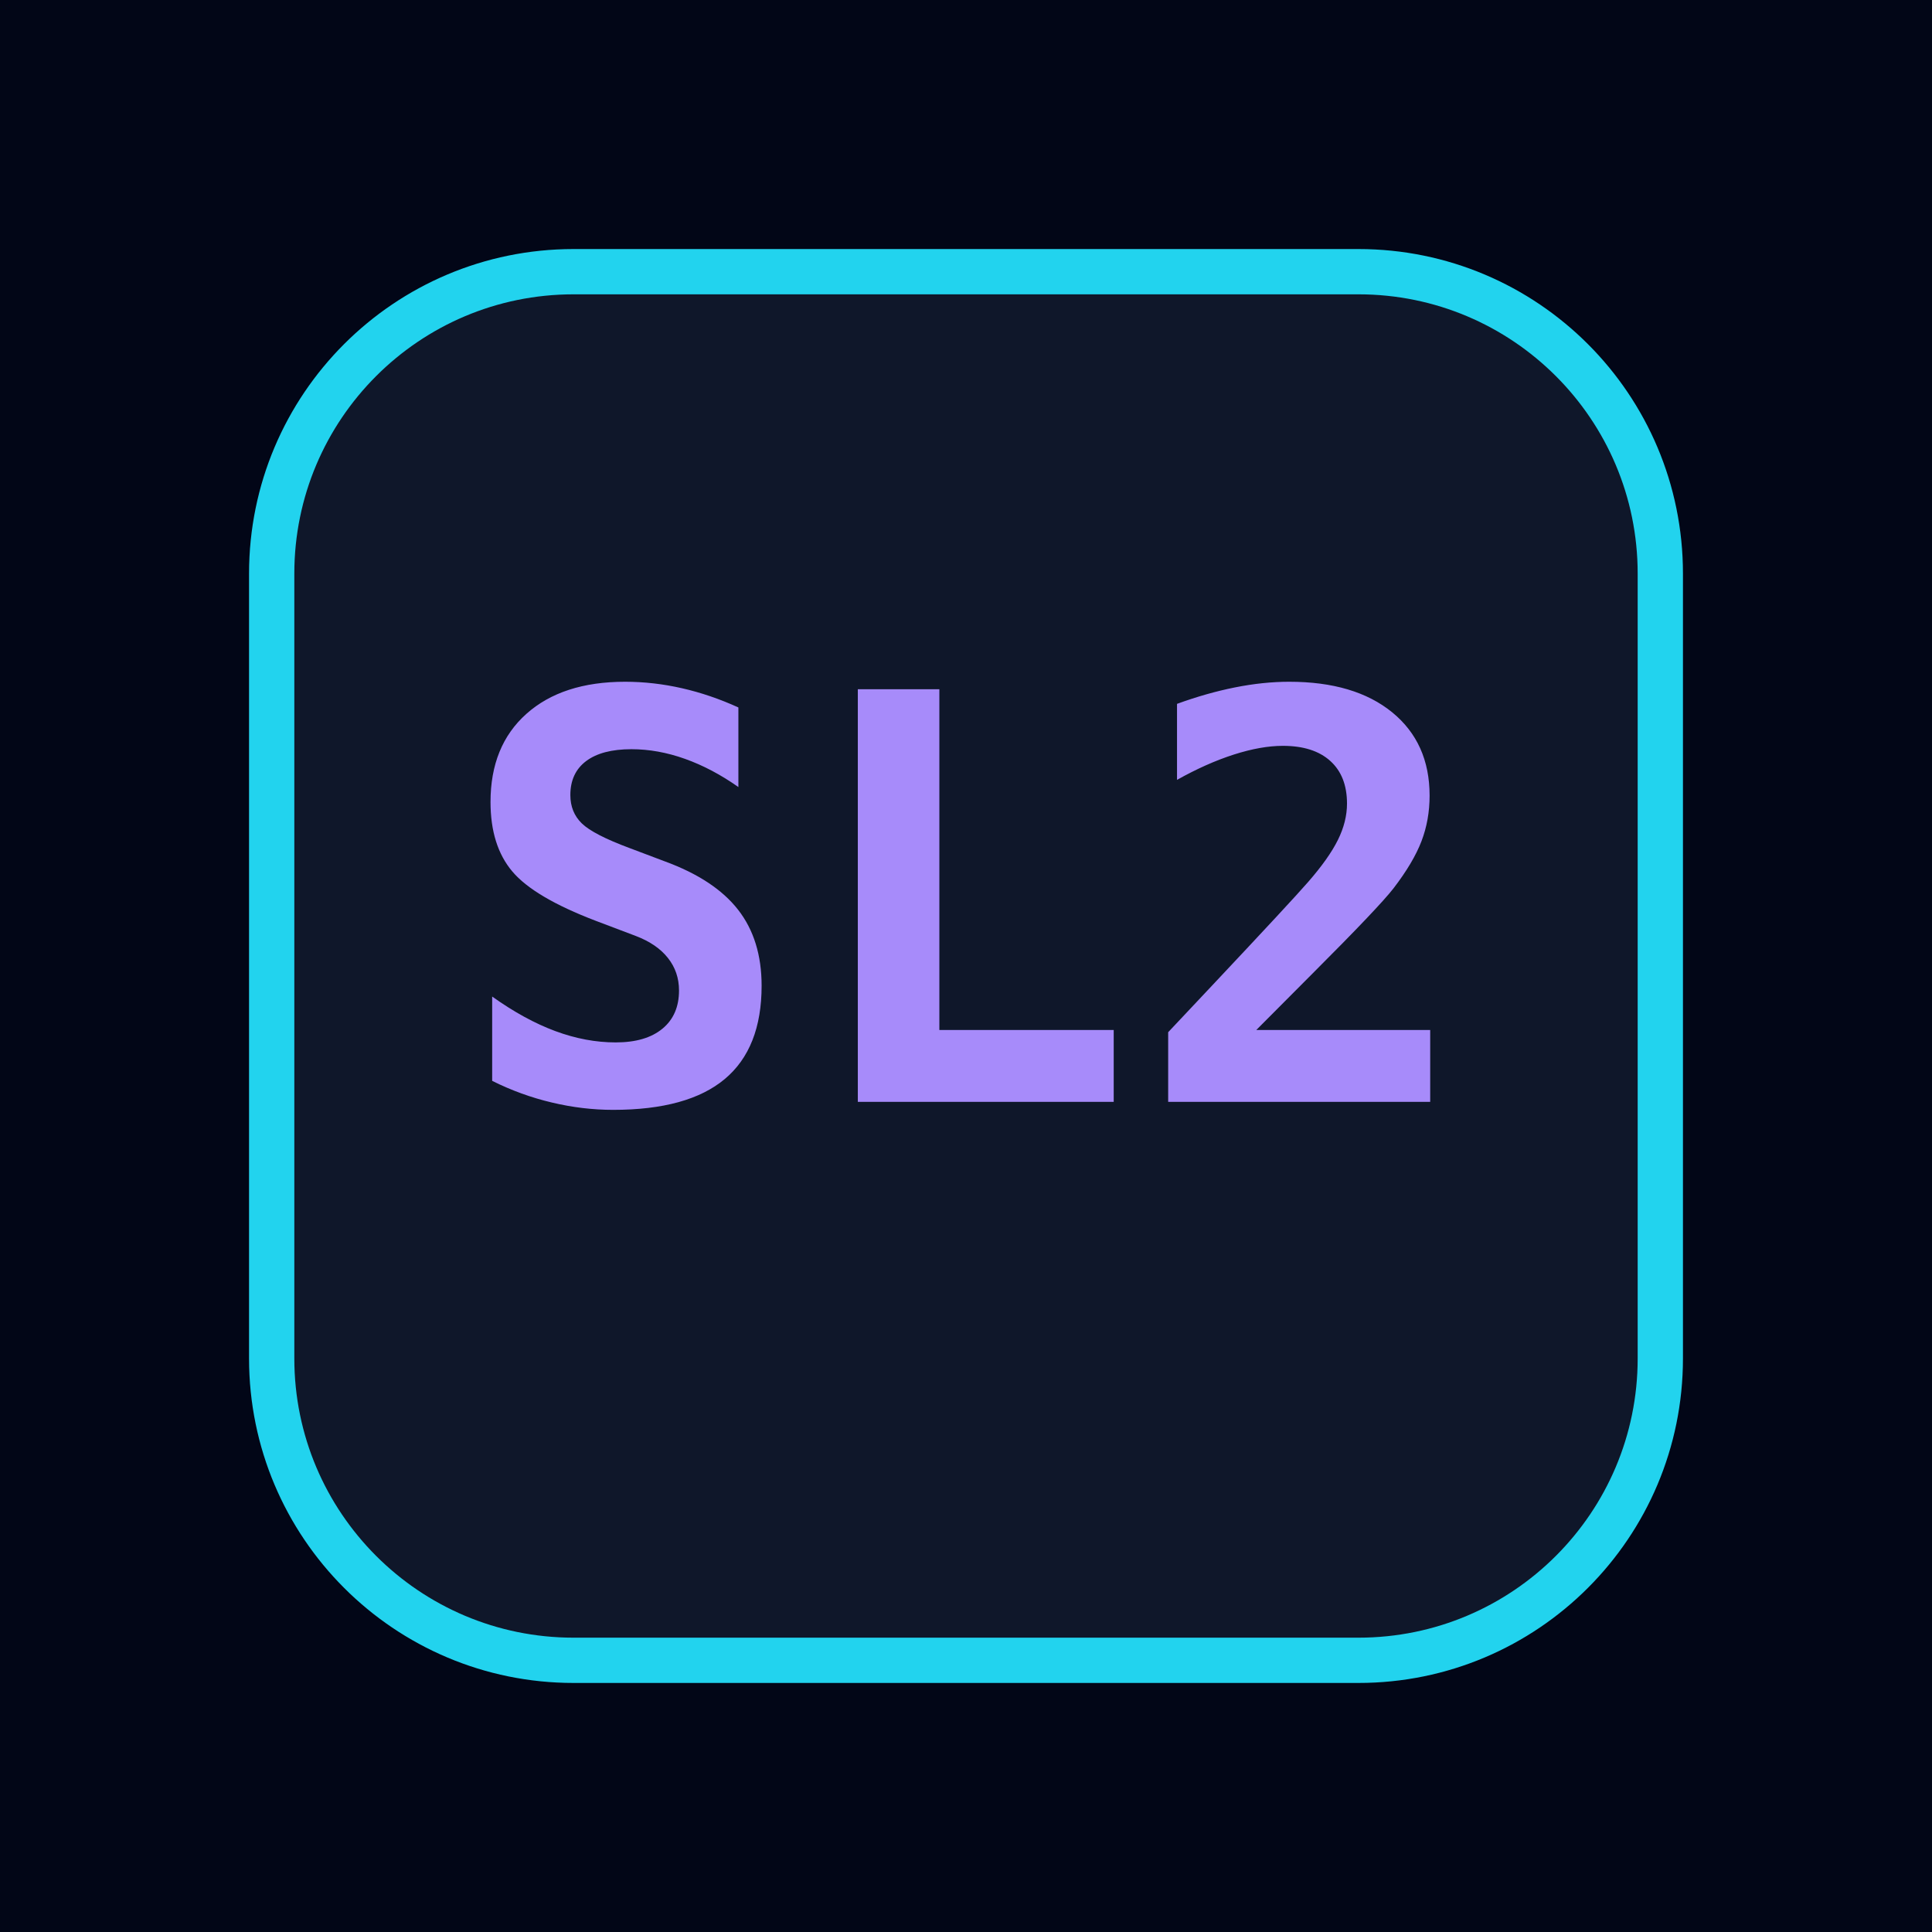
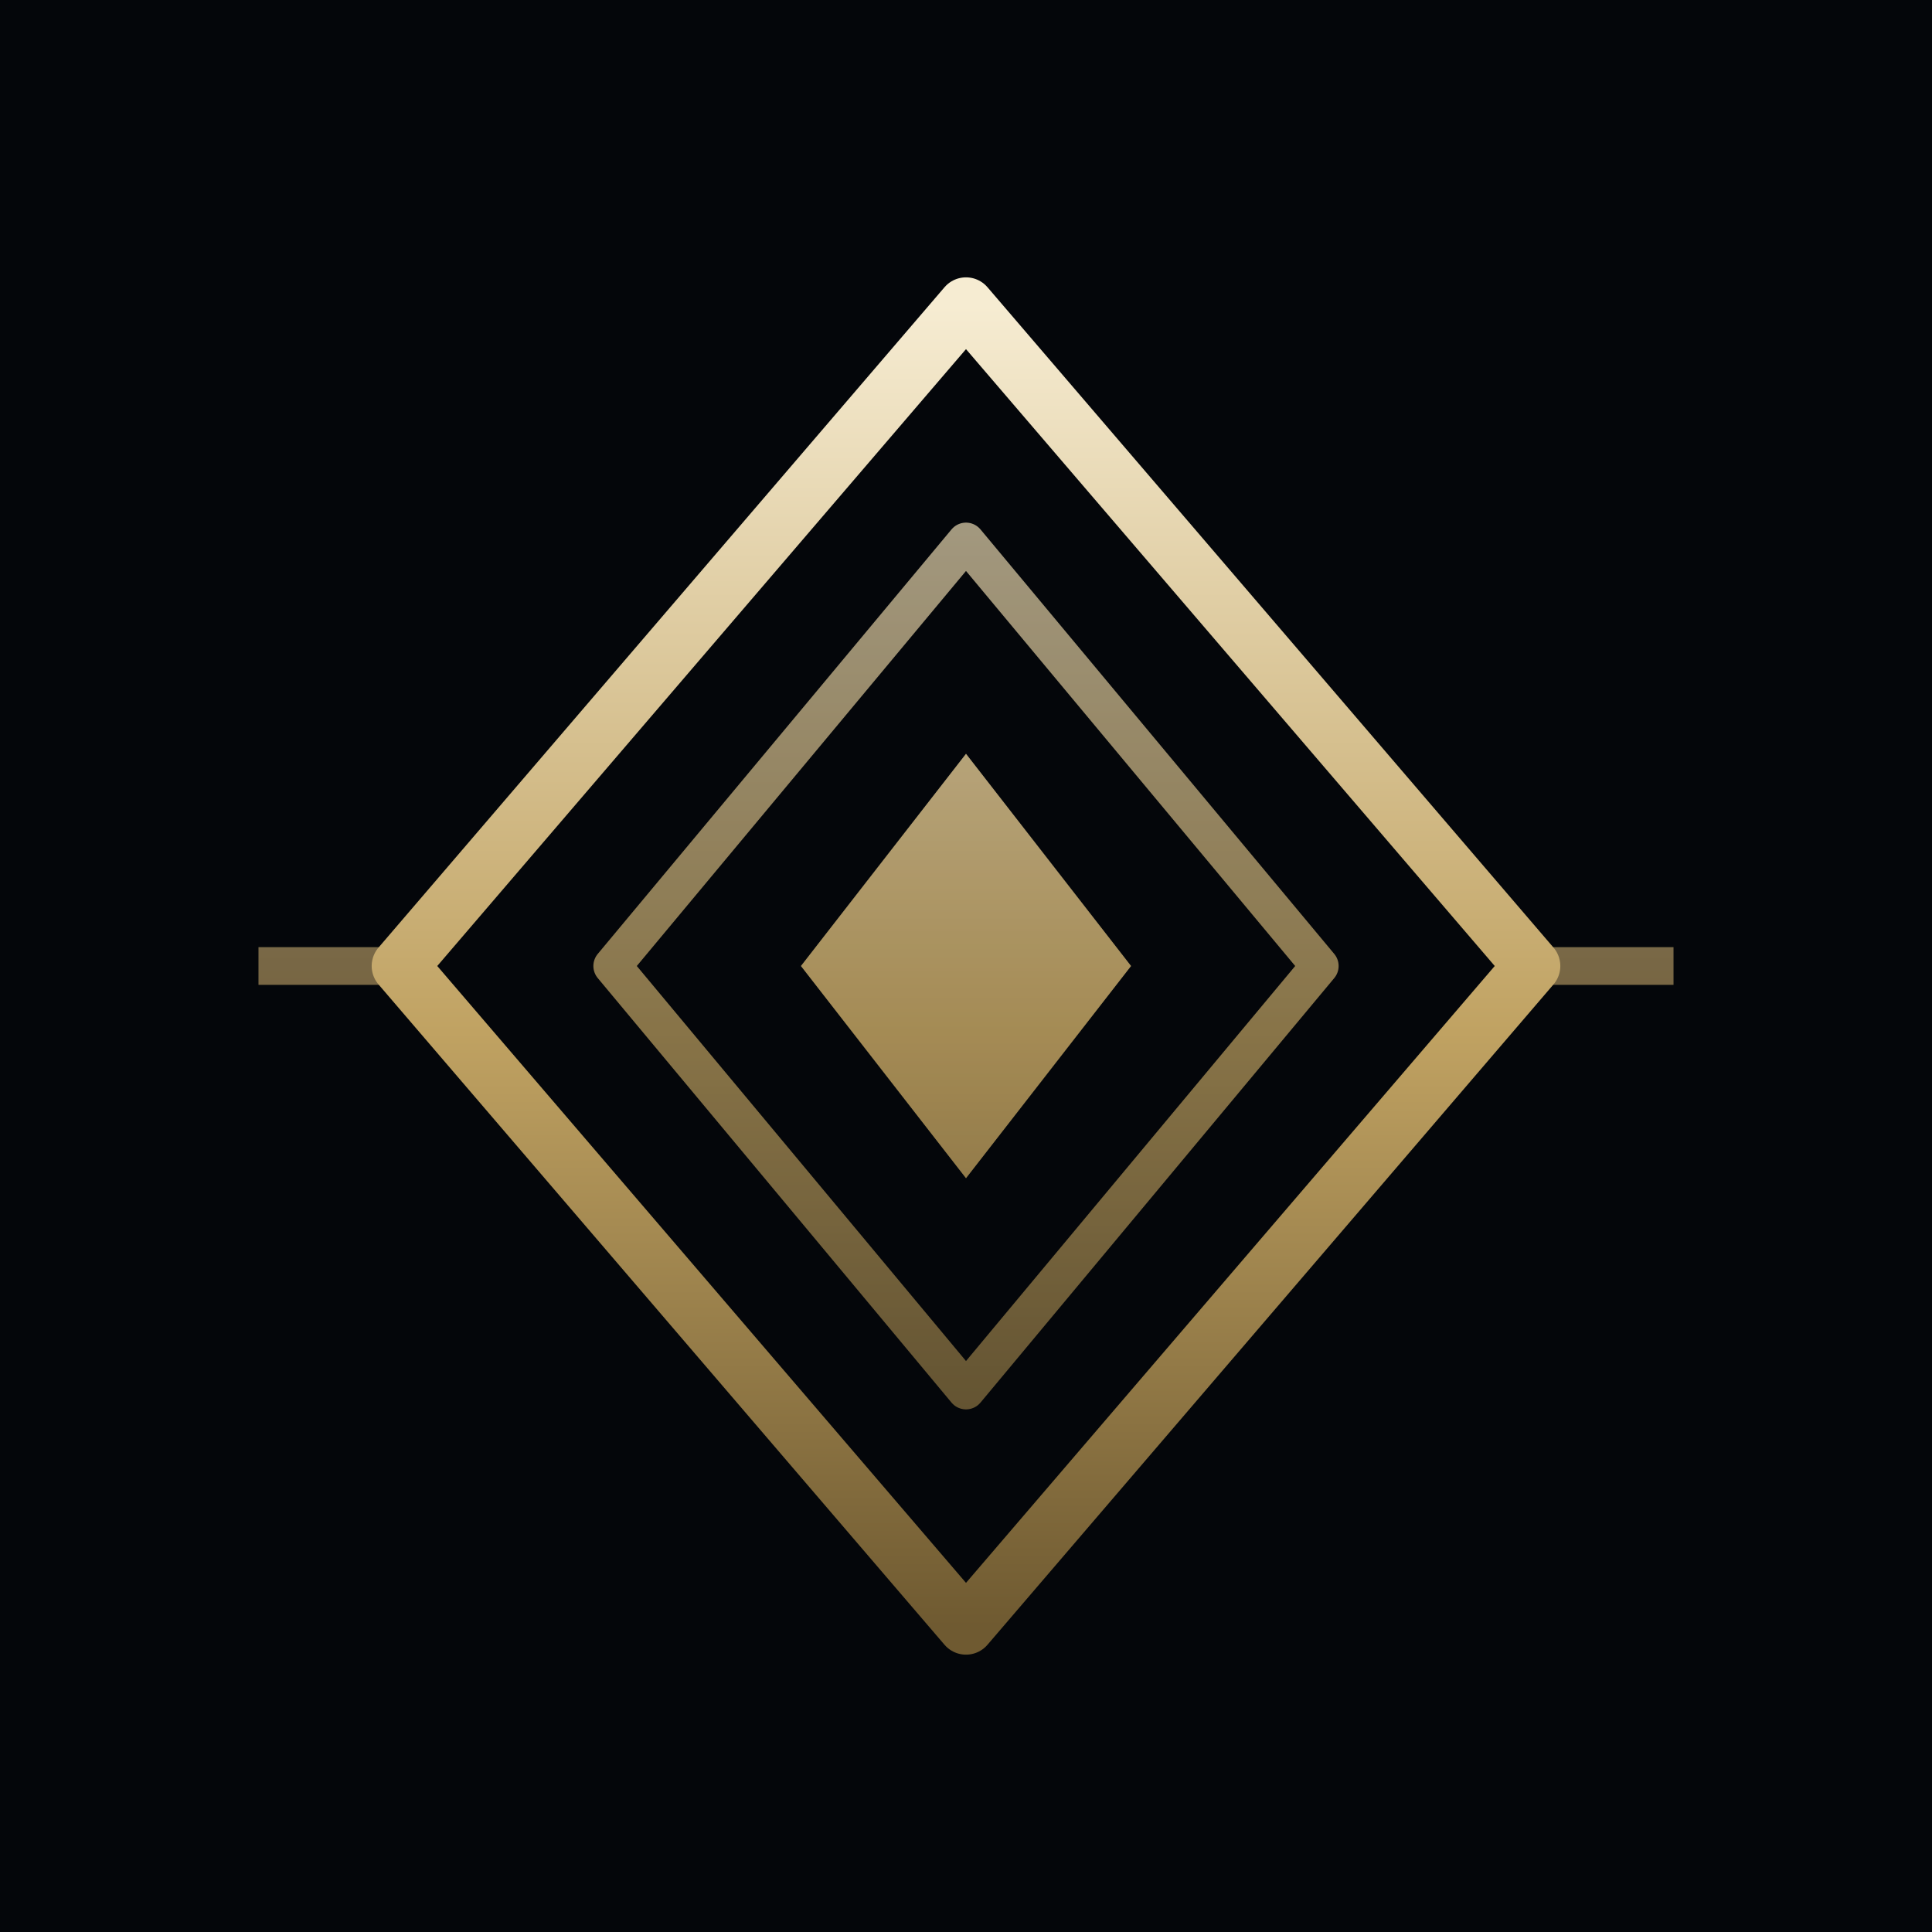
<svg xmlns="http://www.w3.org/2000/svg" viewBox="0 0 512 512">
-   <rect width="512" height="512" fill="#020617" />
-   <rect x="72" y="72" width="368" height="368" rx="80" fill="#0f172a" stroke="#22d3ee" stroke-width="12" />
-   <text x="256" y="292" text-anchor="middle" font-family="monospace" font-size="150" font-weight="700" fill="#a78bfa">SL2</text>
+   <defs>
+     <linearGradient id="g" gradientUnits="userSpaceOnUse" x1="0" y1="2" x2="0" y2="30">
+       <stop offset="0" stop-color="#f6ecd2" />
+       <stop offset=".55" stop-color="#c0a262" />
+       <stop offset="1" stop-color="#6f5a31" />
+     </linearGradient>
+   </defs>
+   <rect width="512" height="512" fill="#04060a" />
+   <g transform="translate(256 256) scale(12.5) translate(-16 -16)">
+     <g fill="none" stroke="url(#g)" stroke-linejoin="round">
+       <path d="M16 2 L28 16 L16 30 L4 16 Z" stroke-width="1.2" />
+       <path d="M16 7 L23.5 16 L16 25 L8.5 16 Z" stroke-width=".8" opacity=".7" />
+       <path d="M4 16 H1 M28 16 H31" stroke-width=".8" opacity=".6" />
+     </g>
+     <path d="M16 11.5 L19.5 16 L16 20.5 L12.5 16 Z" fill="url(#g)" opacity=".85" />
+   </g>
</svg>
